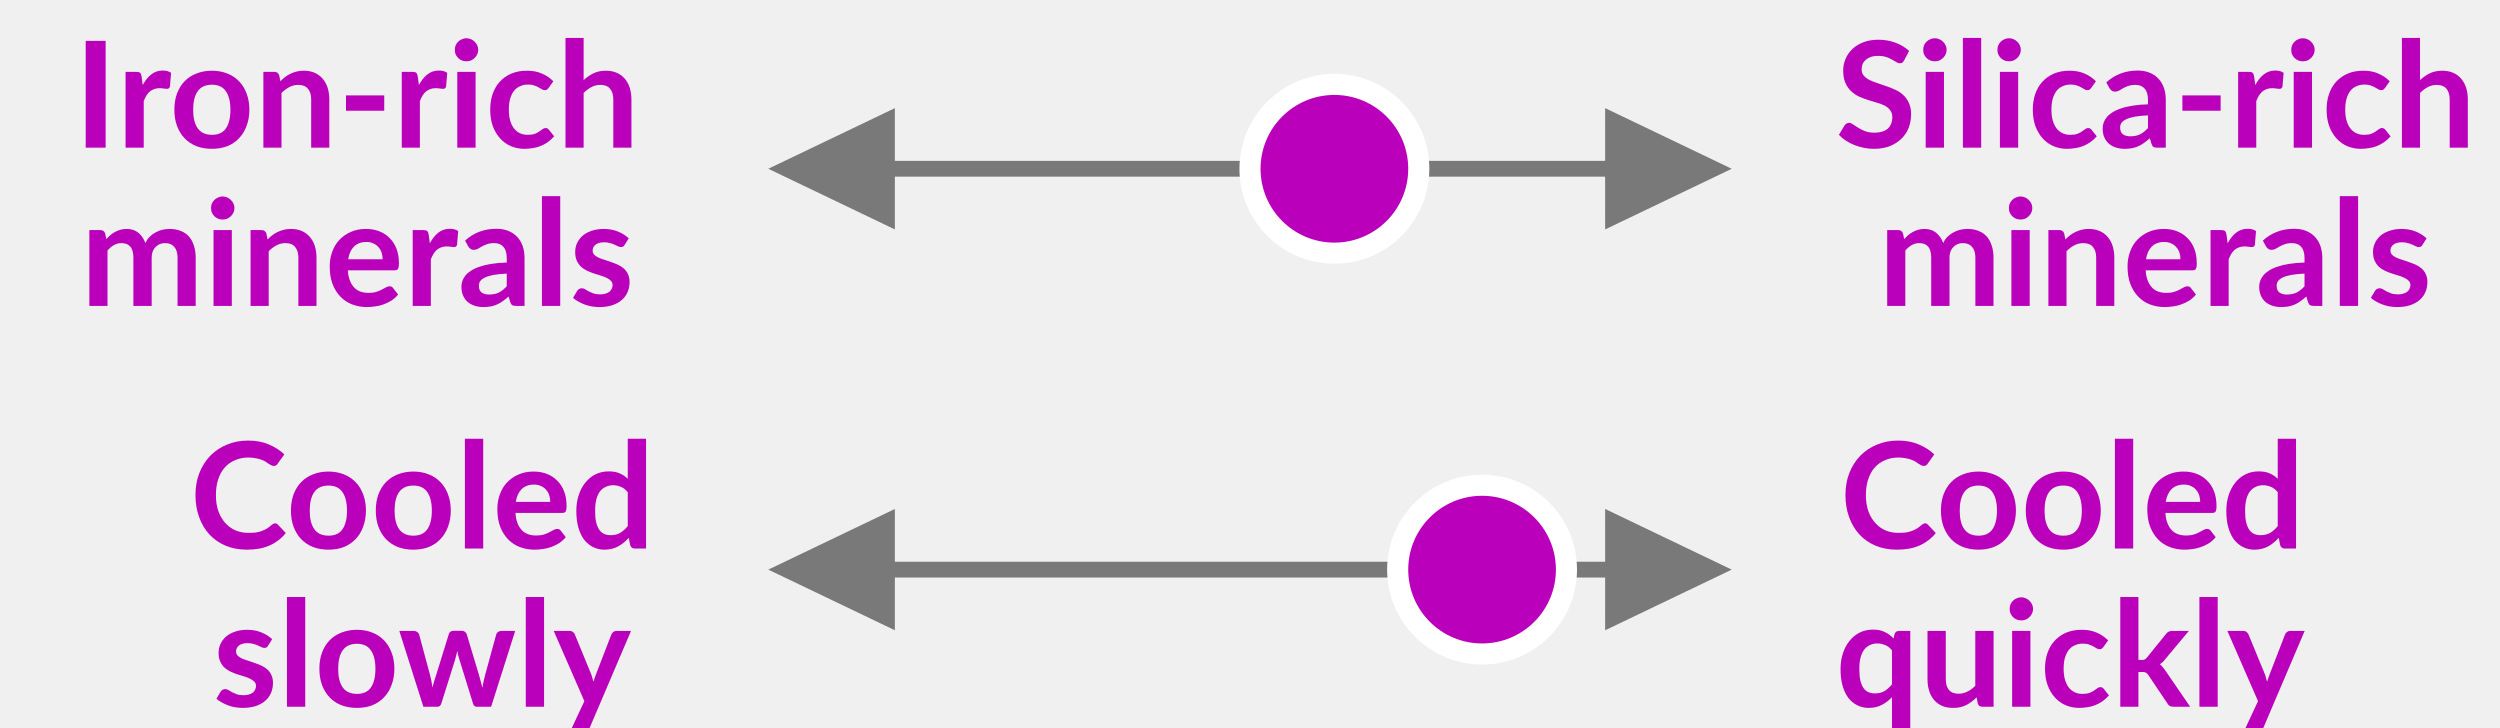
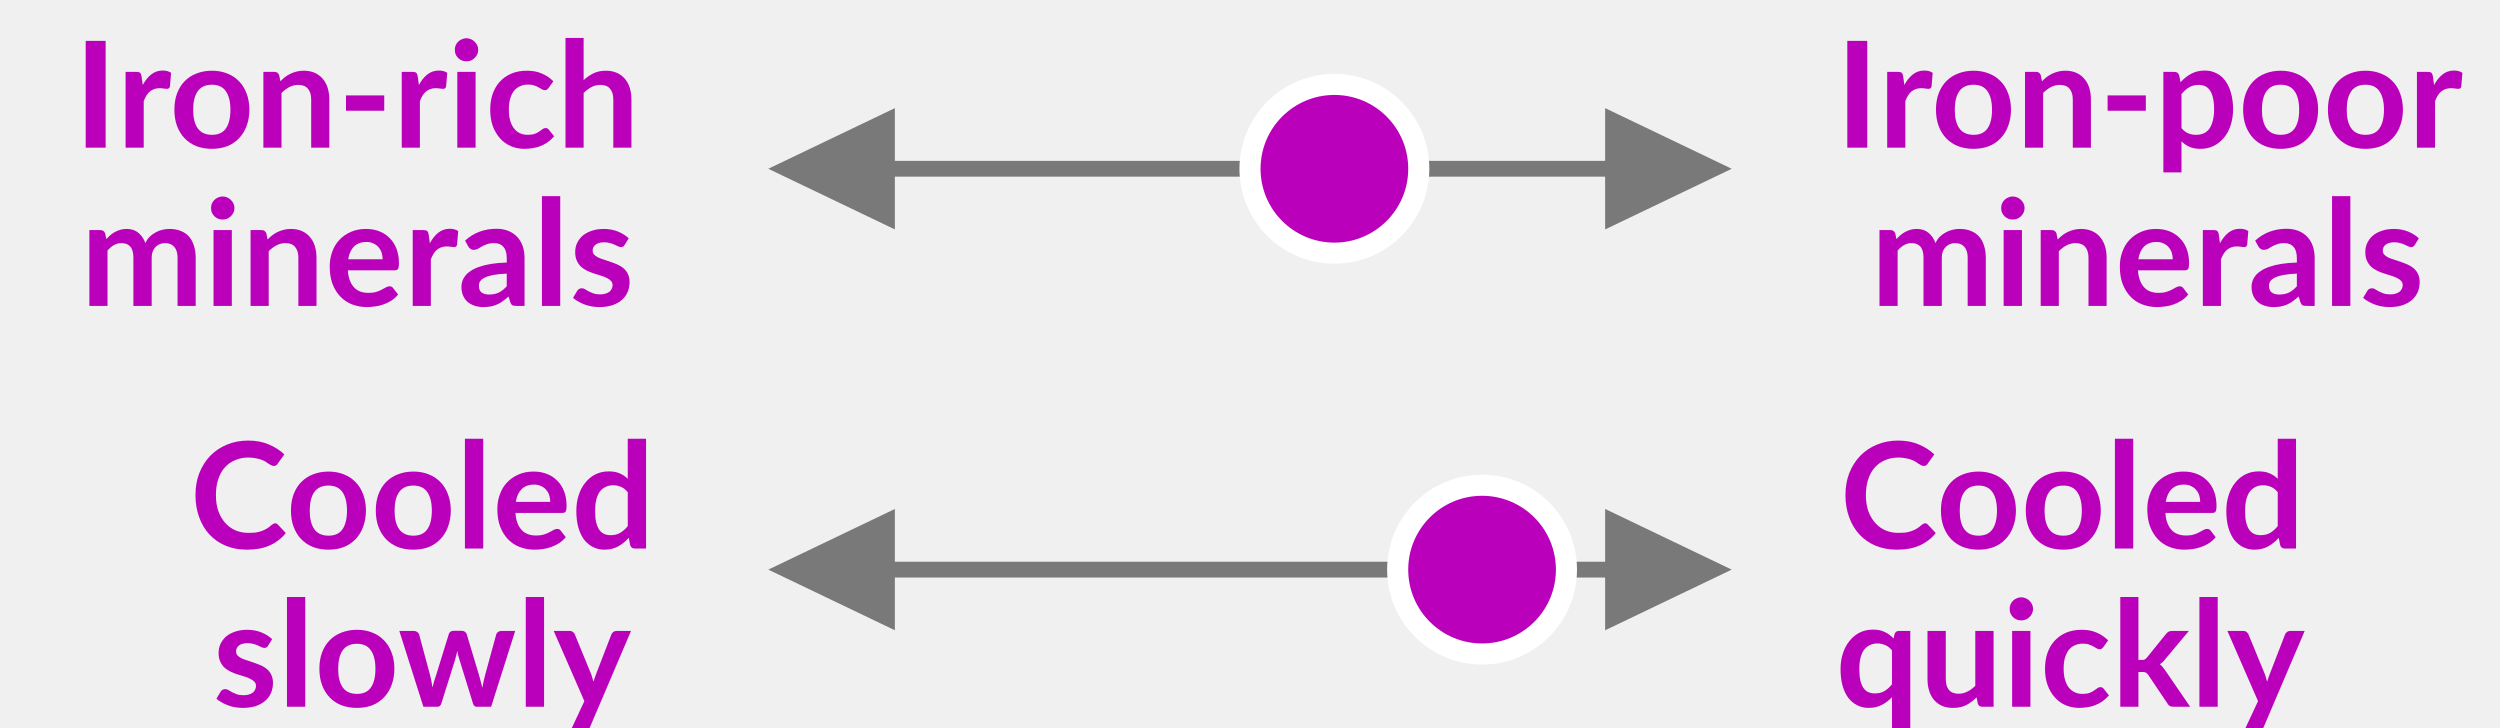
- <svg xmlns="http://www.w3.org/2000/svg" width="237" height="69">
+ <svg xmlns="http://www.w3.org/2000/svg" width="237" height="69" viewBox="0 0 237 69">
  <g fill="none" fill-rule="evenodd">
    <path d="M0 0h237v68H0V0z" />
    <text font-family="Lato-Bold, Lato" font-size="14" font-weight="bold" fill="#BA00BA" transform="translate(18 38)">
      <tspan x="156.417" y="14">Cooled</tspan>
      <tspan x="156" y="29">quickly</tspan>
    </text>
    <path fill="#797979" fill-rule="nonzero" d="m152.167 48.25 12 5.75-12 5.75-.001-5H84.833v5l-12-5.75 12-5.75v5h67.333z" />
    <path d="M140.5 45a9 9 0 1 1 0 18 9 9 0 0 1 0-18z" fill="#FFF" fill-rule="nonzero" />
    <path d="M140.5 47a7 7 0 1 0 0 14 7 7 0 0 0 0-14z" fill="#BA00BA" fill-rule="nonzero" />
    <text font-family="Lato-Bold, Lato" font-size="14" font-weight="bold" fill="#BA00BA" transform="translate(18 38)">
      <tspan x="0" y="14">Cooled</tspan>
      <tspan x="2.177" y="29">slowly</tspan>
    </text>
    <g>
      <text font-family="Lato-Bold, Lato" font-size="14" font-weight="bold" fill="#BA00BA" transform="translate(7)">
-         <tspan x="167" y="14">Silica-rich</tspan>
-         <tspan x="171.046" y="29">minerals</tspan>
+         <tspan x="167" y="14">Iron-poor</tspan>
+         <tspan x="170.315" y="29">minerals</tspan>
      </text>
      <path fill="#797979" fill-rule="nonzero" d="m152.167 10.25 12 5.75-12 5.75-.001-5H84.833v5l-12-5.75 12-5.75v5h67.333z" />
      <path d="M126.5 7a9 9 0 1 1 0 18 9 9 0 0 1 0-18z" fill="#FFF" fill-rule="nonzero" />
      <path d="M126.5 9a7 7 0 1 0 0 14 7 7 0 0 0 0-14z" fill="#BA00BA" fill-rule="nonzero" />
      <text font-family="Lato-Bold, Lato" font-size="14" font-weight="bold" fill="#BA00BA" transform="translate(7)">
        <tspan x="0" y="14">Iron-rich</tspan>
        <tspan x=".613" y="29">minerals</tspan>
      </text>
    </g>
  </g>
</svg>
